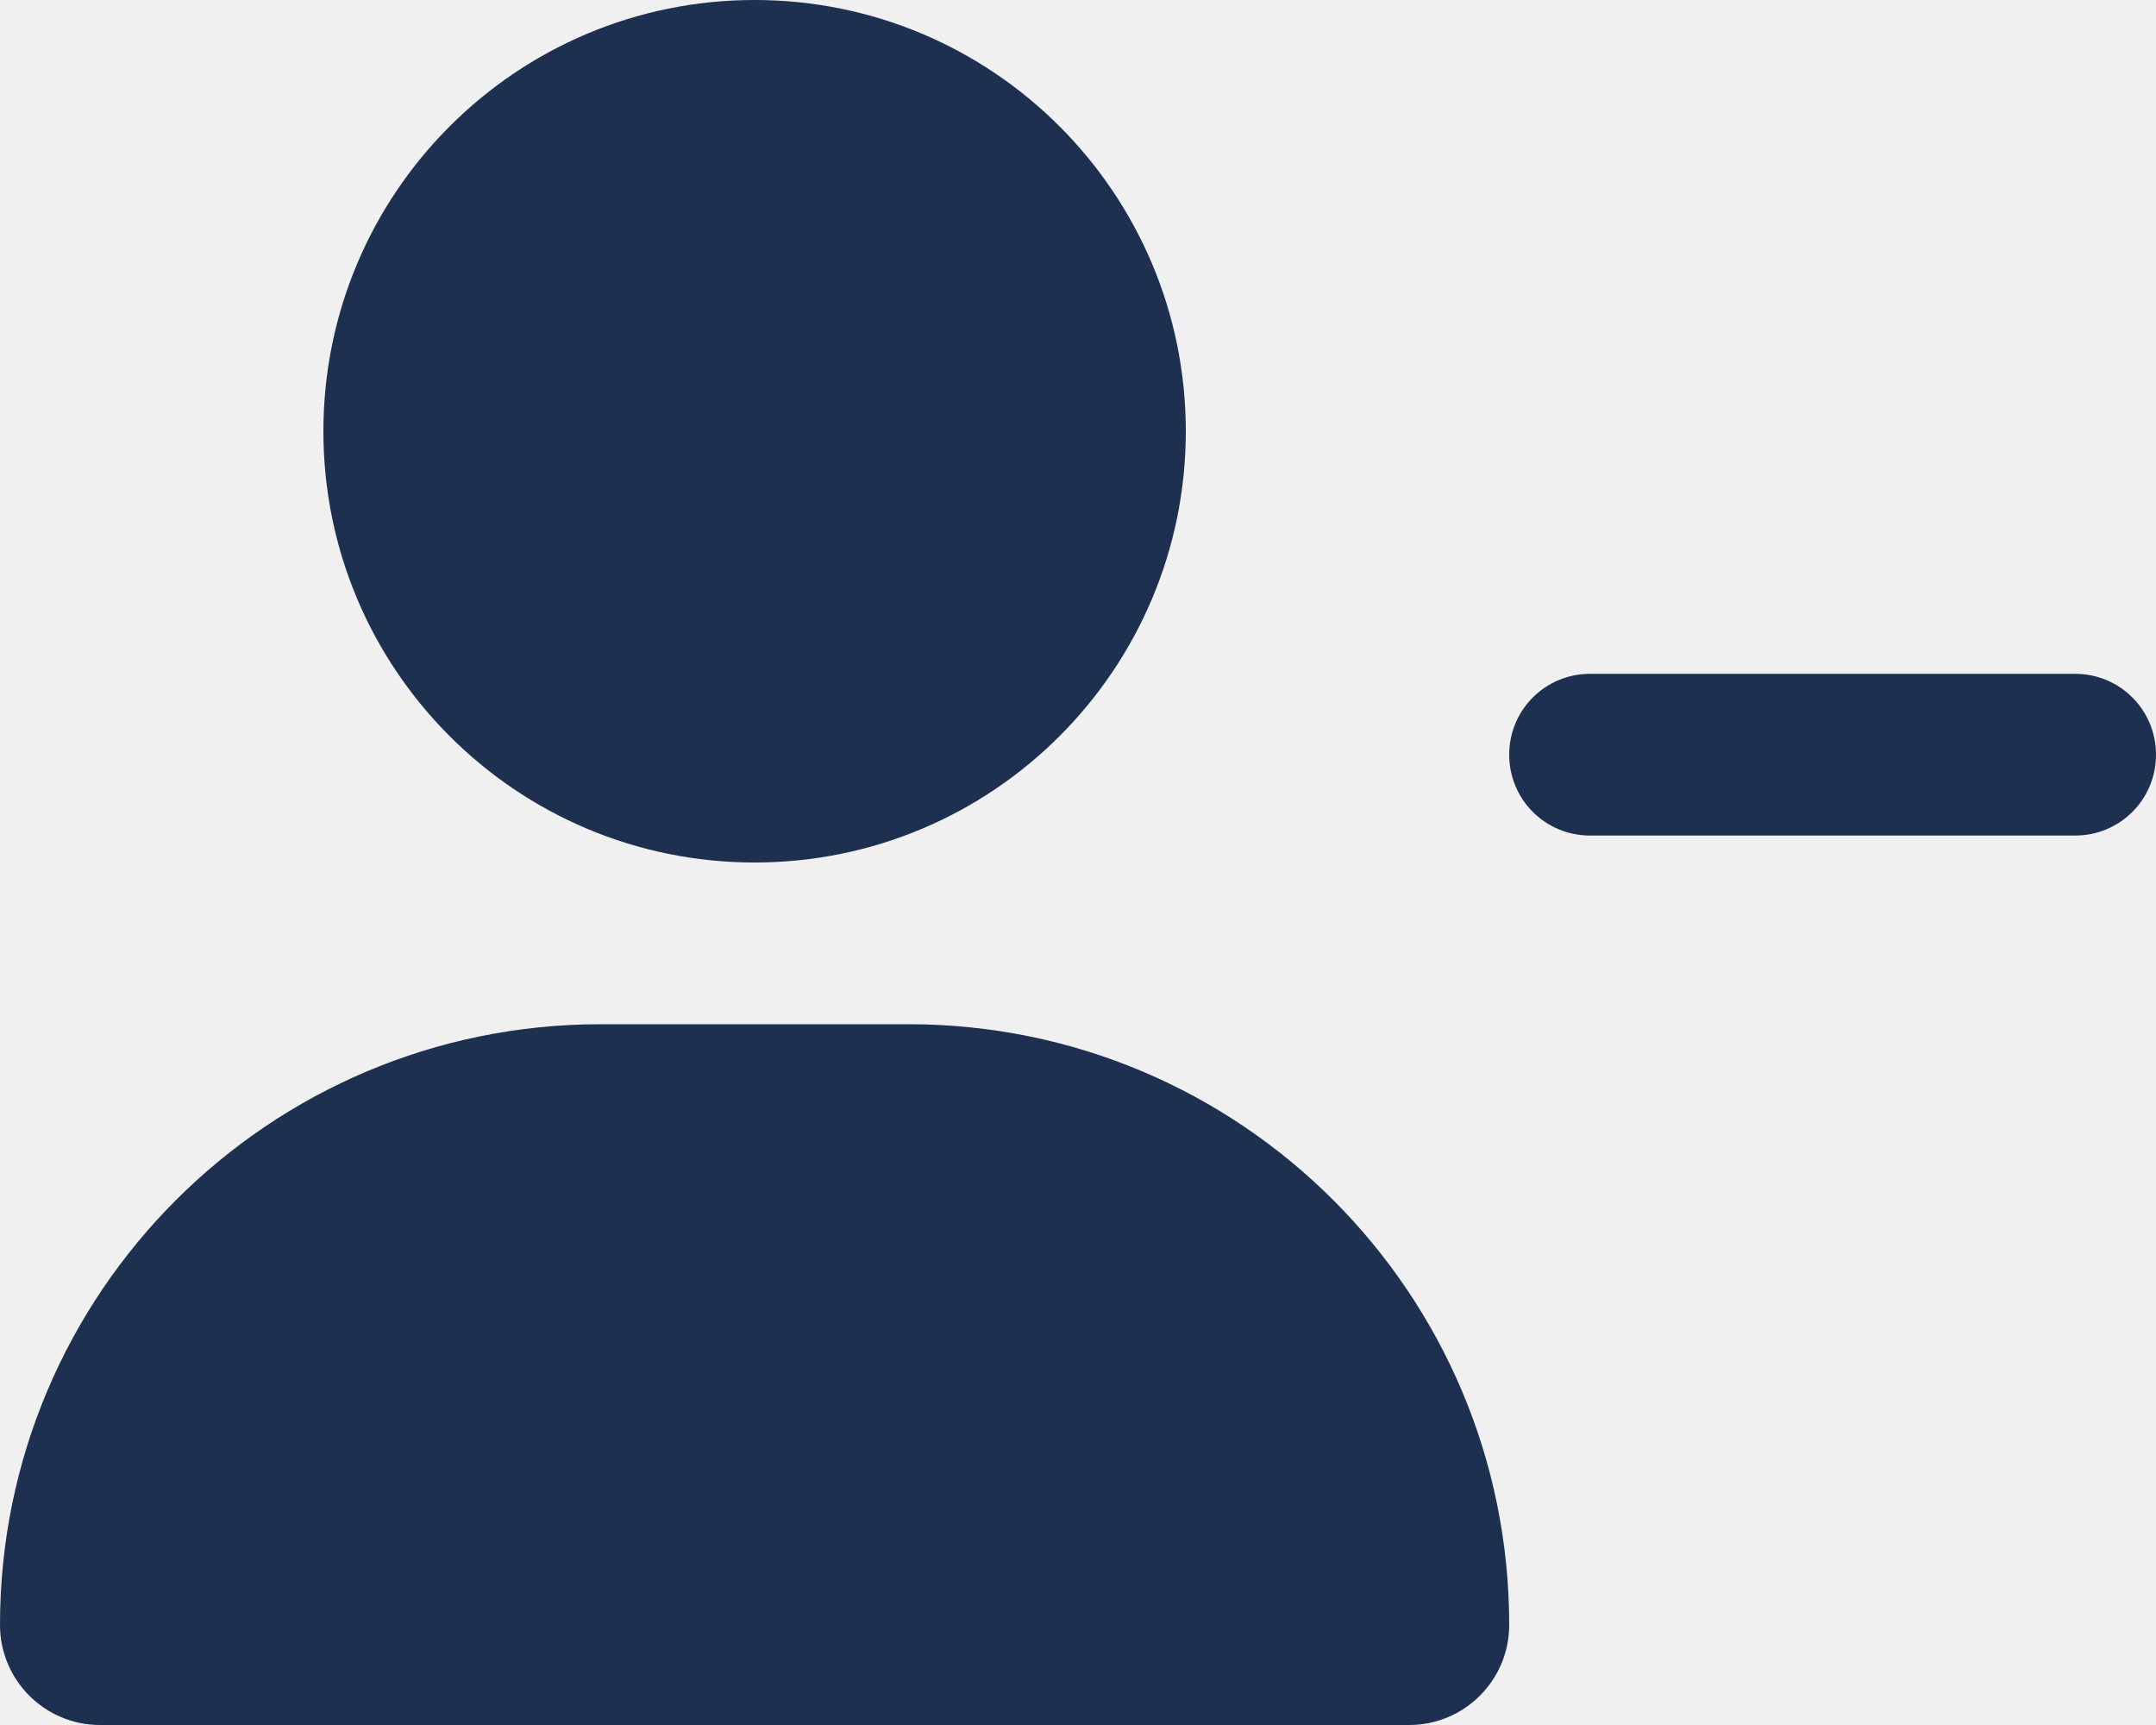
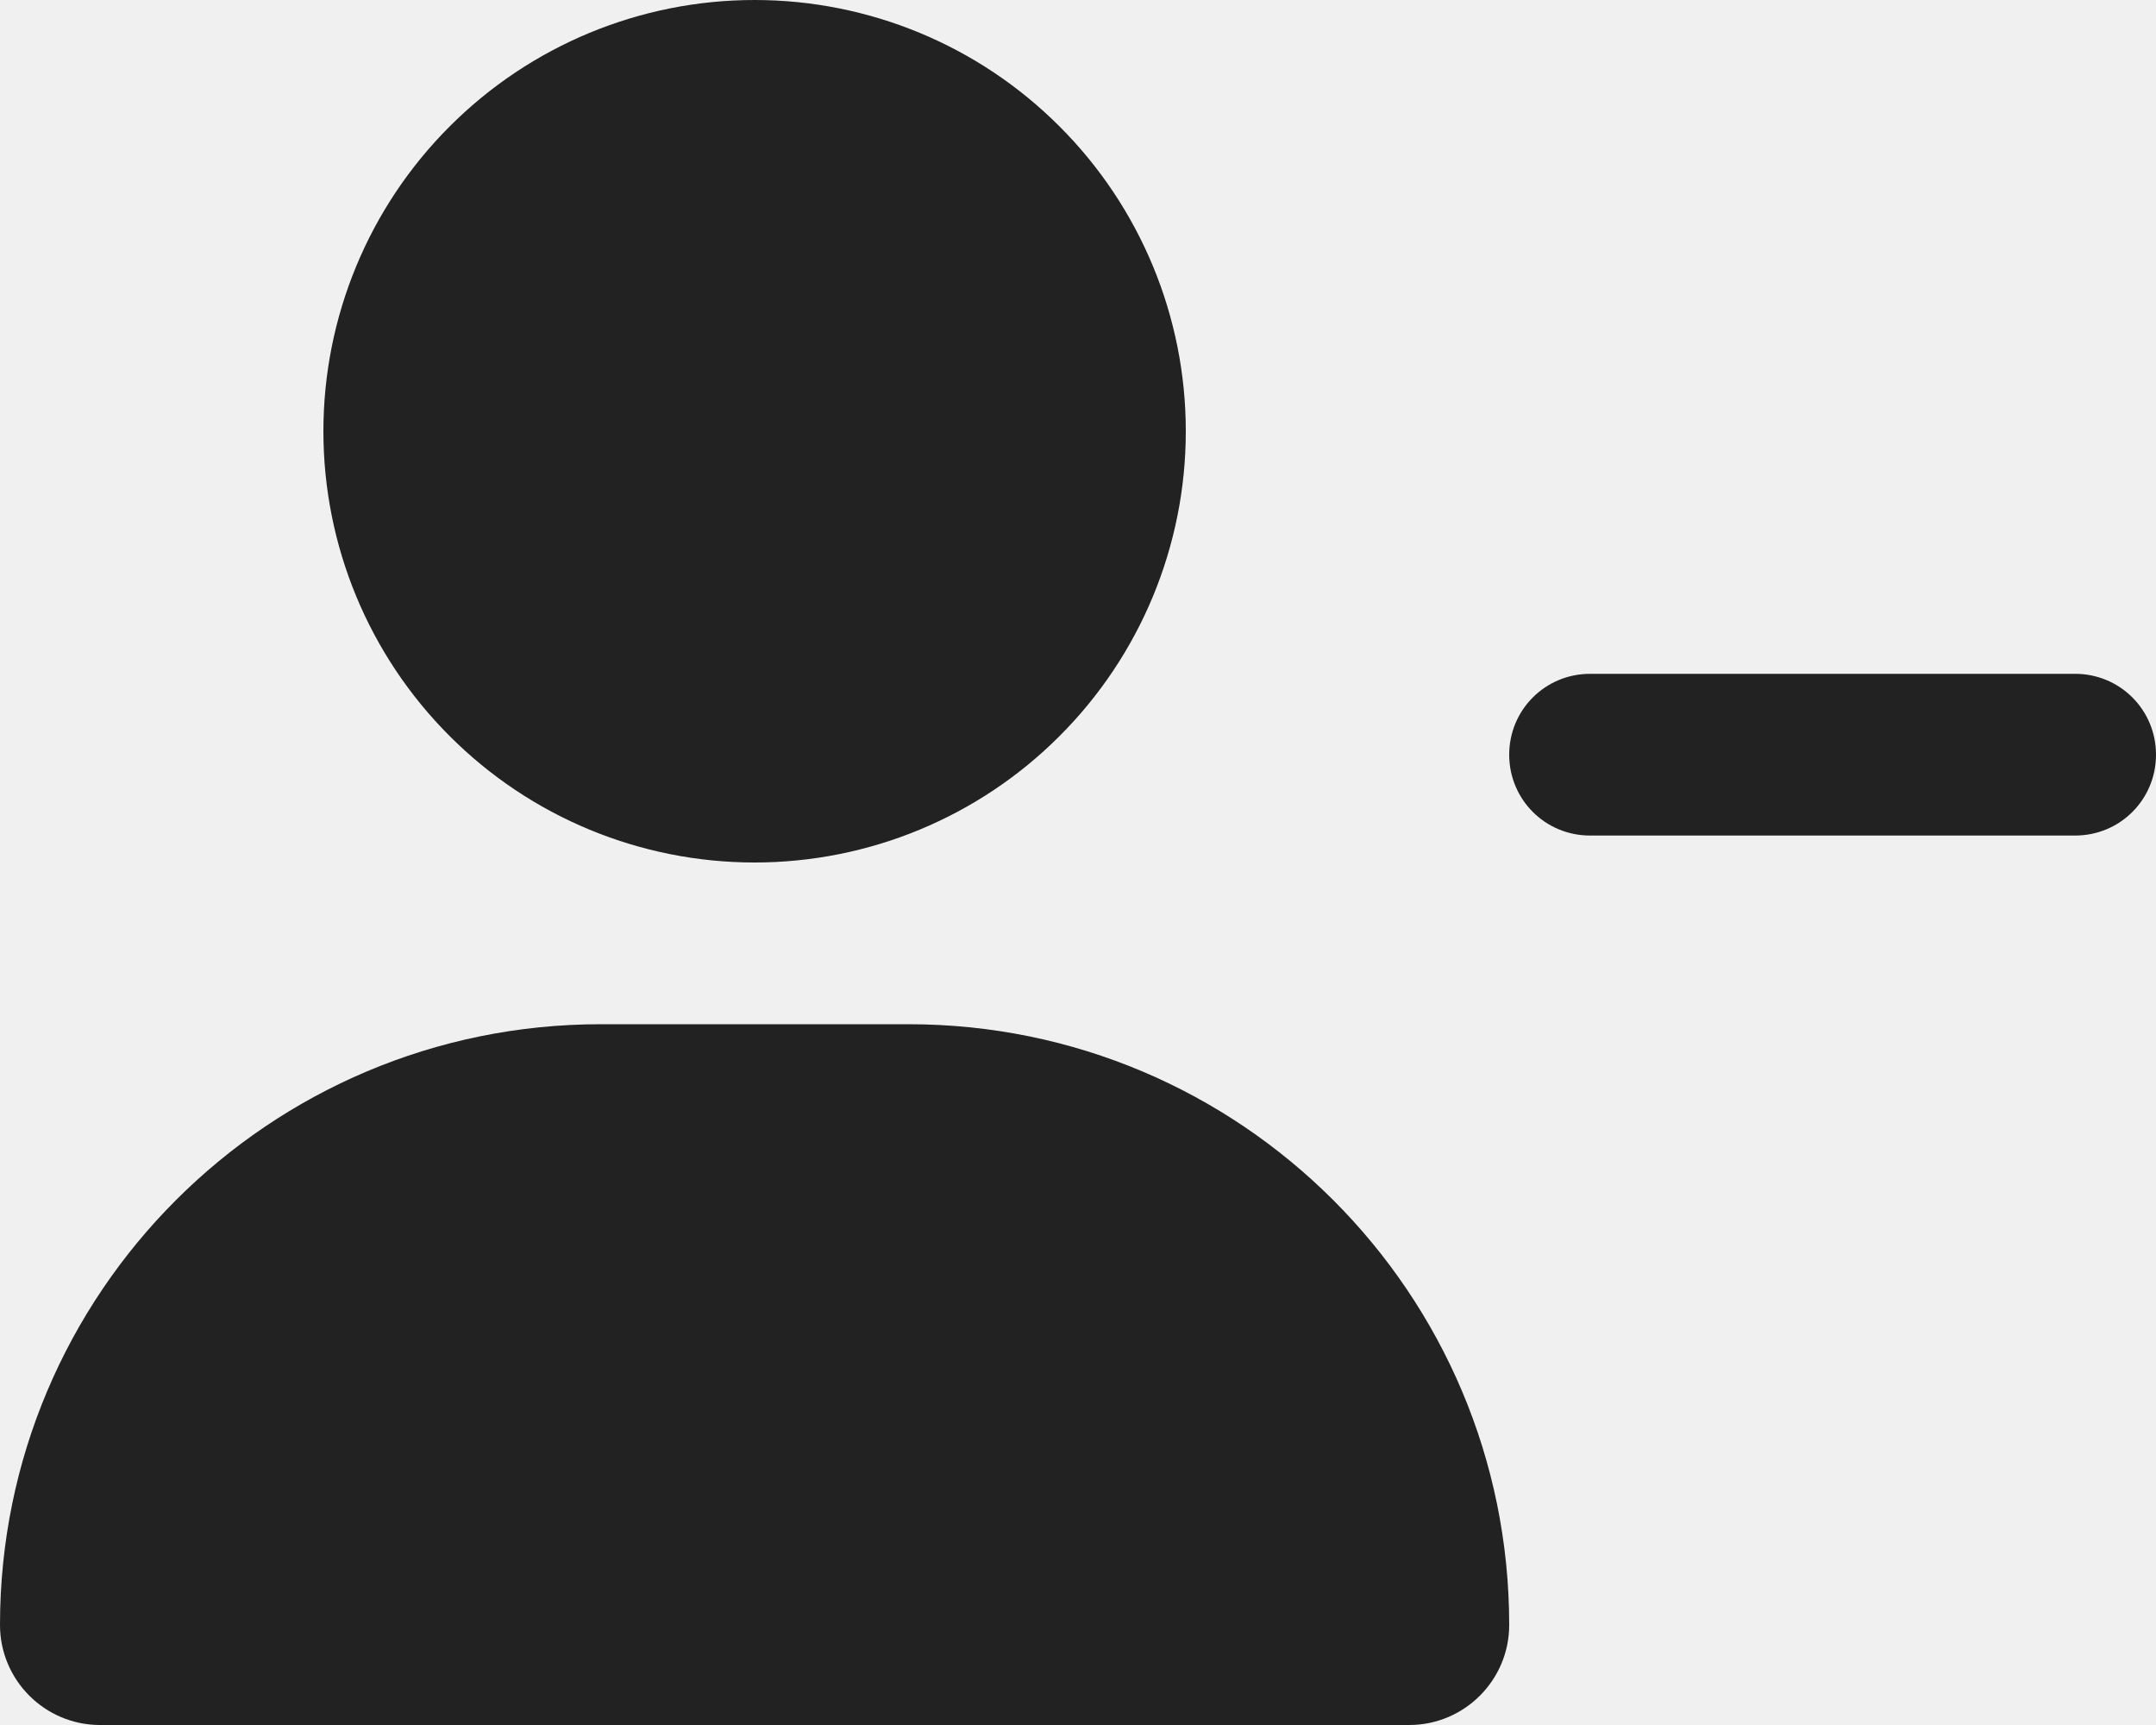
- <svg xmlns="http://www.w3.org/2000/svg" height="16" width="20" viewBox="0 0 640 512">
-   <path opacity="1" fill="#1E3050" d="M96 128a128 128 0 1 1 256 0A128 128 0 1 1 96 128zM0 482.3C0 383.8 79.8 304 178.3 304h91.4C368.2 304 448 383.8 448 482.3c0 16.4-13.3 29.7-29.7 29.7H29.7C13.3 512 0 498.7 0 482.3zM472 200H616c13.3 0 24 10.7 24 24s-10.7 24-24 24H472c-13.3 0-24-10.7-24-24s10.7-24 24-24z" />
+ <svg xmlns="http://www.w3.org/2000/svg" width="20" height="16" viewBox="0 0 20 16" fill="none">
+   <g clip-path="url(#clip0_188_1413)">
+     <path d="M3 4C3 2.939 3.421 1.922 4.172 1.172C4.922 0.421 5.939 0 7 0C8.061 0 9.078 0.421 9.828 1.172C10.579 1.922 11 2.939 11 4C11 5.061 10.579 6.078 9.828 6.828C9.078 7.579 8.061 8 7 8C5.939 8 4.922 7.579 4.172 6.828C3.421 6.078 3 5.061 3 4ZM0 15.072C0 11.994 2.494 9.5 5.572 9.5H8.428C11.506 9.5 14 11.994 14 15.072C14 15.584 13.584 16 13.072 16H0.928C0.416 16 0 15.584 0 15.072ZM14.75 6.25H19.25C19.666 6.25 20 6.584 20 7C20 7.416 19.666 7.75 19.25 7.75H14.75C14.334 7.75 14 7.416 14 7C14 6.584 14.334 6.25 14.75 6.25Z" fill="#222222" />
+   </g>
+   <defs>
+     <clipPath id="clip0_188_1413">
+       <rect width="20" height="16" fill="white" />
+     </clipPath>
+   </defs>
</svg>
